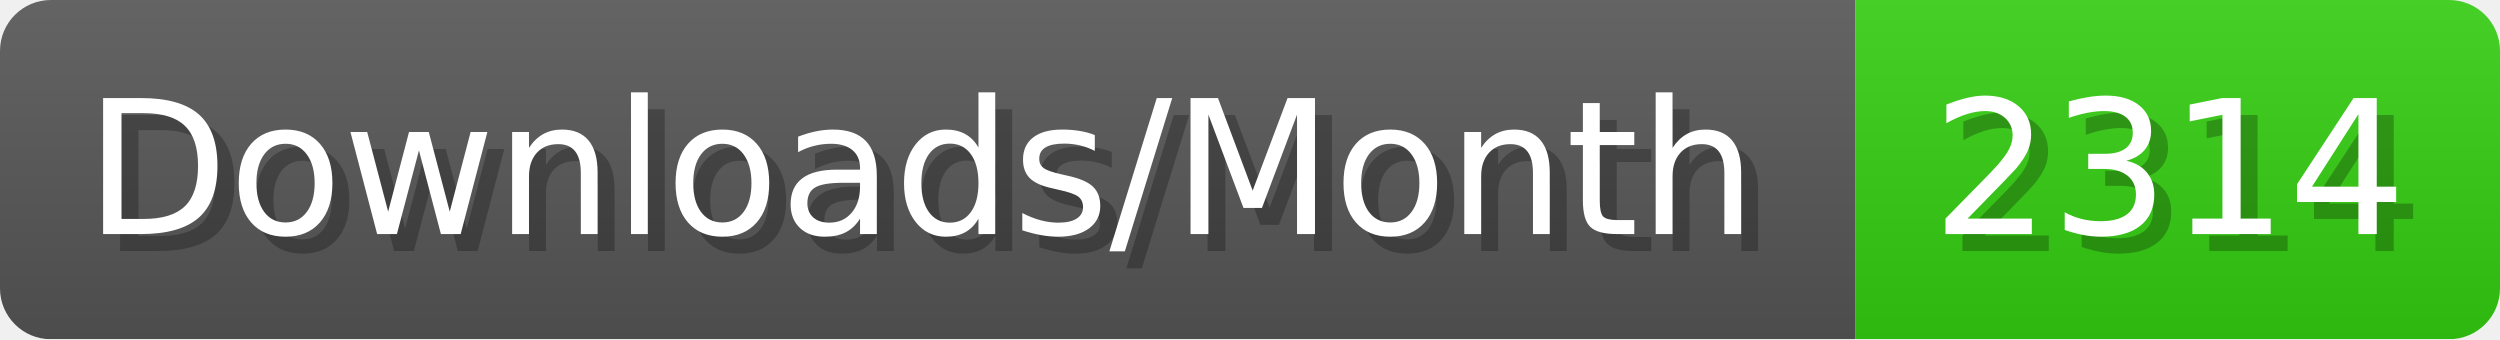
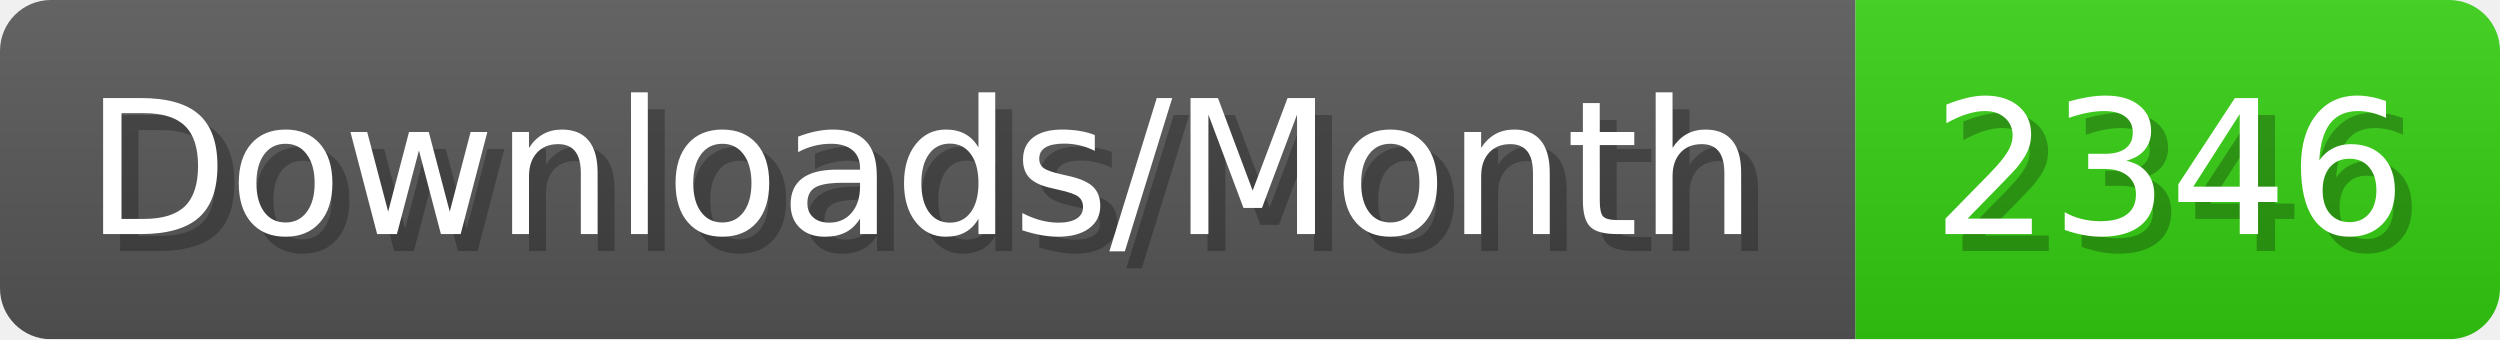
- <svg xmlns="http://www.w3.org/2000/svg" width="147.4" height="20" viewBox="0 0 1474 200" role="img" aria-label="Downloads/Month: 2314">
+ <svg xmlns="http://www.w3.org/2000/svg" width="147.4" height="20" viewBox="0 0 1474 200" role="img" aria-label="Downloads/Month: 2346">
  <linearGradient id="YlXUI" x2="0" y2="100%">
    <stop offset="0" stop-opacity=".1" stop-color="#EEE" />
    <stop offset="1" stop-opacity=".1" />
  </linearGradient>
  <mask id="JHhop">
    <rect width="1474" height="200" rx="30" fill="#FFF" />
  </mask>
  <g mask="url(#JHhop)">
    <rect width="1094" height="200" fill="#555" />
    <rect width="380" height="200" fill="#3C1" x="1094" />
    <rect width="1474" height="200" fill="url(#YlXUI)" />
  </g>
  <g aria-hidden="true" fill="#fff" text-anchor="start" font-family="Verdana,DejaVu Sans,sans-serif" font-size="110">
    <text x="60" y="148" textLength="994" fill="#000" opacity="0.25">Downloads/Month</text>
    <text x="50" y="138" textLength="994">Downloads/Month</text>
-     <text x="1149" y="148" textLength="280" fill="#000" opacity="0.25">2314</text>
-     <text x="1139" y="138" textLength="280">2314</text>
+     <text x="1149" y="148" textLength="280" fill="#000" opacity="0.25">2346</text>
+     <text x="1139" y="138" textLength="280">2346</text>
  </g>
</svg>
